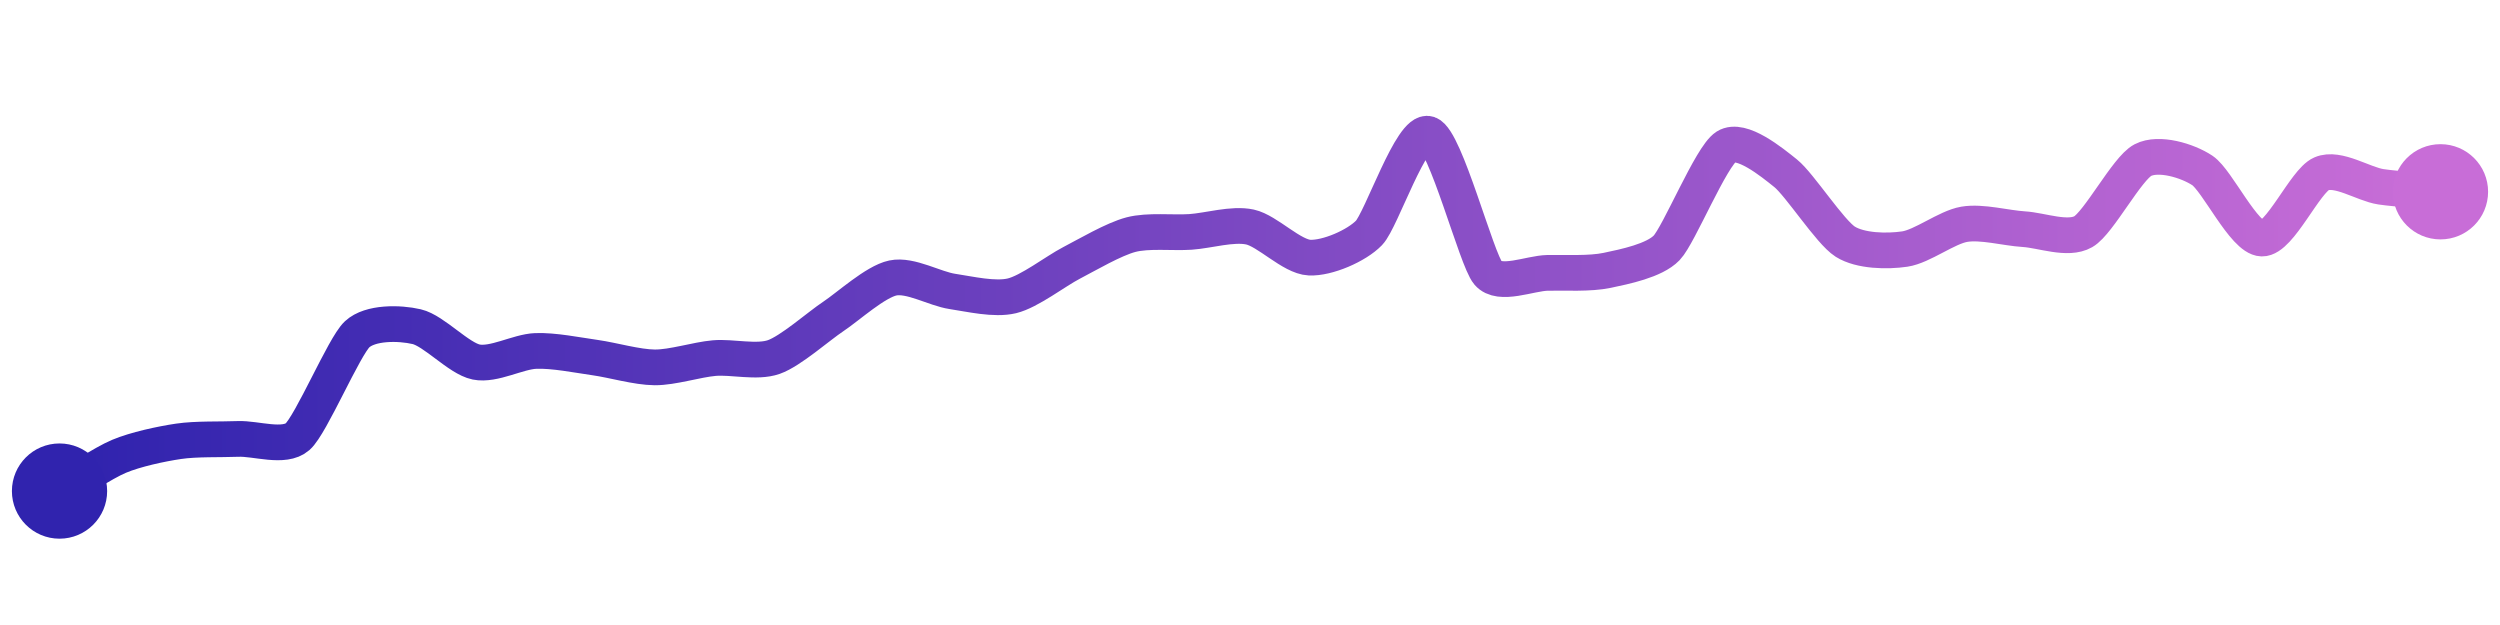
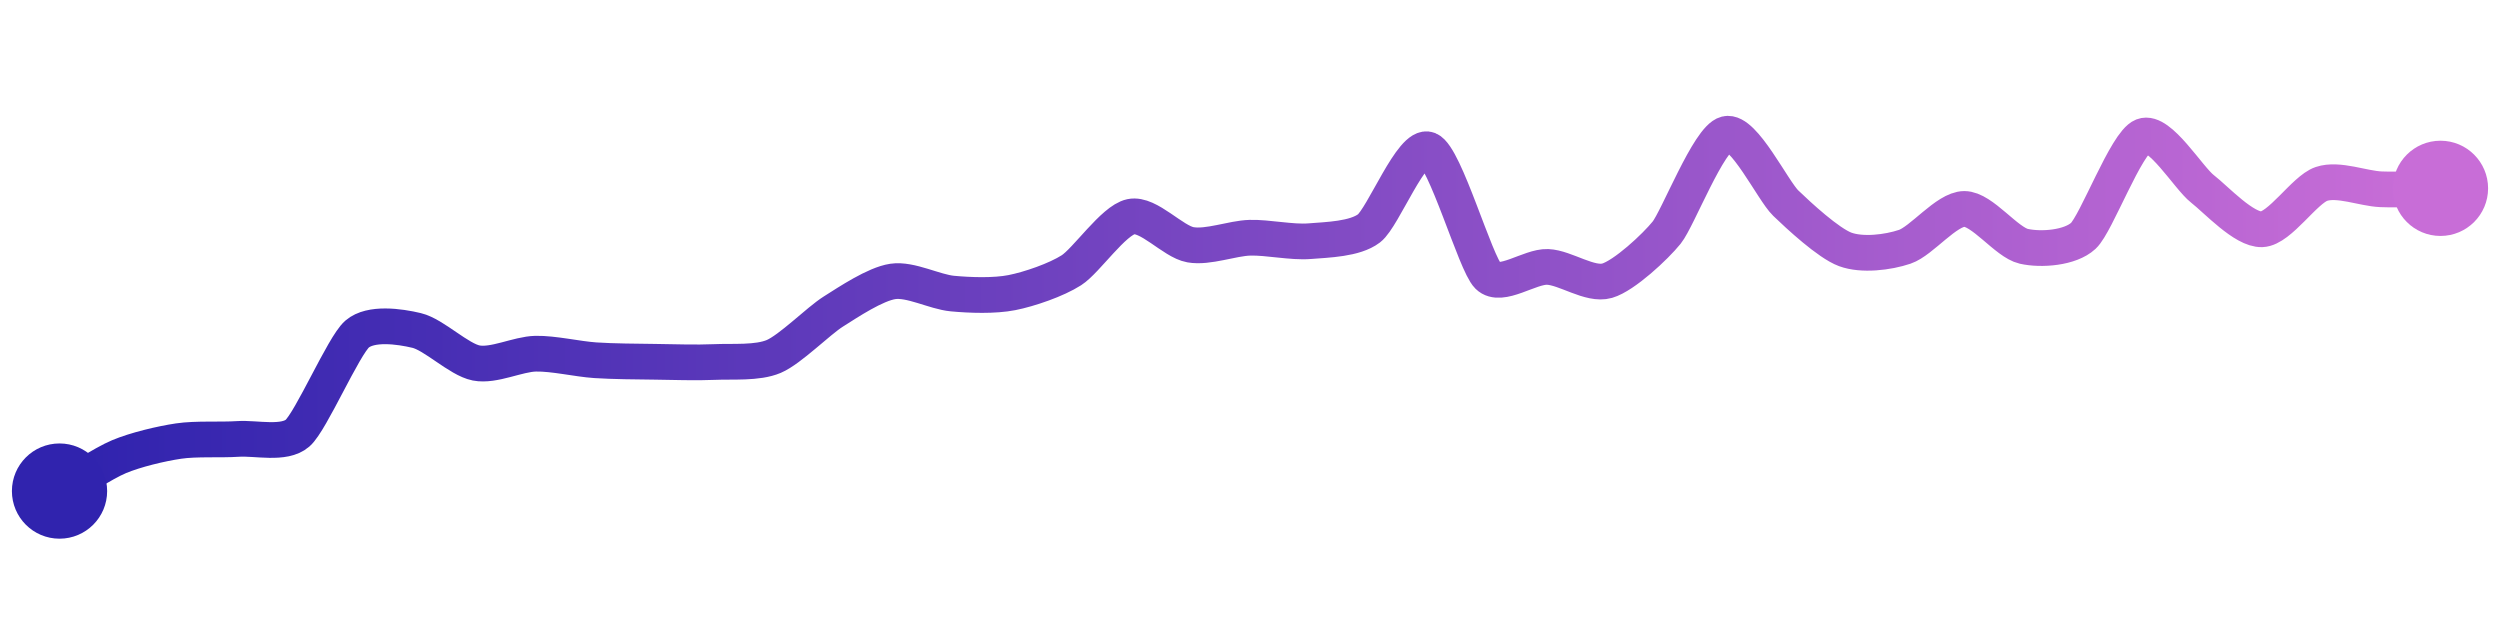
<svg xmlns="http://www.w3.org/2000/svg" width="200" height="50" viewBox="0 0 210 50">
  <defs>
    <linearGradient x1="0%" y1="0%" x2="100%" y2="0%" id="a">
      <stop stop-color="#3023AE" offset="0%" />
      <stop stop-color="#C86DD7" offset="100%" />
    </linearGradient>
  </defs>
-   <path stroke="url(#a)" stroke-width="3" stroke-linejoin="round" stroke-linecap="round" d="M5 40 C 6.3 39.24, 8.62 37.66, 10 37.08 S 13.52 36.04, 15 35.82 S 18.5 35.68, 20 35.62 S 23.87 36.42, 25 35.43 S 28.9 27.85, 30 26.83 S 33.54 25.85, 35 26.19 S 38.53 28.86, 40 29.16 S 43.5 28.29, 45 28.23 S 48.51 28.58, 50 28.79 S 53.5 29.6, 55 29.61 S 58.51 28.96, 60 28.83 S 63.58 29.24, 65 28.74 S 68.75 26.16, 70 25.33 S 73.53 22.41, 75 22.1 S 78.52 23.01, 80 23.23 S 83.54 23.95, 85 23.6 S 88.67 21.53, 90 20.84 S 93.55 18.84, 95 18.46 S 98.5 18.33, 100 18.23 S 103.53 17.5, 105 17.82 S 108.5 20.32, 110 20.39 S 113.96 19.39, 115 18.31 S 118.58 9.52, 120 10 S 124.02 20.55, 125 21.69 S 128.5 21.7, 130 21.67 S 133.53 21.77, 135 21.46 S 138.96 20.65, 140 19.57 S 143.73 11.87, 145 11.07 S 148.83 12.37, 150 13.31 S 153.73 18.25, 155 19.05 S 158.52 19.89, 160 19.67 S 163.52 17.84, 165 17.59 S 168.5 17.91, 170 18 S 173.7 18.96, 175 18.21 S 178.67 12.89, 180 12.2 S 183.75 12.24, 185 13.07 S 188.5 18.75, 190 18.79 S 193.62 13.95, 195 13.35 S 198.52 14.22, 200 14.44 S 203.51 14.73, 205 14.86" fill="none" />
+   <path stroke="url(#a)" stroke-width="3" stroke-linejoin="round" stroke-linecap="round" d="M5 40 C 6.3 39.25, 8.62 37.69, 10 37.11 S 13.52 36.02, 15 35.8 S 18.5 35.72, 20 35.62 S 23.87 36.12, 25 35.13 S 28.86 27.79, 30 26.81 S 33.54 26.16, 35 26.51 S 38.53 28.95, 40 29.24 S 43.5 28.49, 45 28.46 S 48.5 28.91, 50 29.01 S 53.5 29.12, 55 29.14 S 58.5 29.23, 60 29.16 S 63.62 29.28, 65 28.69 S 68.73 25.72, 70 24.92 S 73.52 22.61, 75 22.39 S 78.51 23.27, 80 23.41 S 83.53 23.62, 85 23.33 S 88.74 22.26, 90 21.45 S 93.53 17.26, 95 16.95 S 98.52 19.05, 100 19.31 S 103.5 18.76, 105 18.72 S 108.5 19.13, 110 19.01 S 113.81 18.84, 115 17.93 S 118.61 10.76, 120 11.32 S 123.93 20.89, 125 21.94 S 128.5 21.11, 130 21.17 S 133.56 22.75, 135 22.33 S 139.06 19.46, 140 18.29 S 143.54 10.36, 145 10 S 148.92 14.77, 150 15.81 S 153.59 19.18, 155 19.7 S 158.58 19.96, 160 19.48 S 163.5 16.31, 165 16.3 S 168.54 19.11, 170 19.44 S 173.9 19.58, 175 18.56 S 178.6 10.73, 180 10.18 S 183.82 13.69, 185 14.61 S 188.5 18.07, 190 18.01 S 193.58 14.68, 195 14.2 S 198.5 14.59, 200 14.65 S 203.5 14.59, 205 14.57" fill="none" />
  <circle r="4" cx="5" cy="40" fill="#3023AE" />
-   <circle r="4" cx="205" cy="14.86" fill="#C86DD7" />
+   <circle r="4" cx="205" cy="14.57" fill="#C86DD7" />
</svg>
